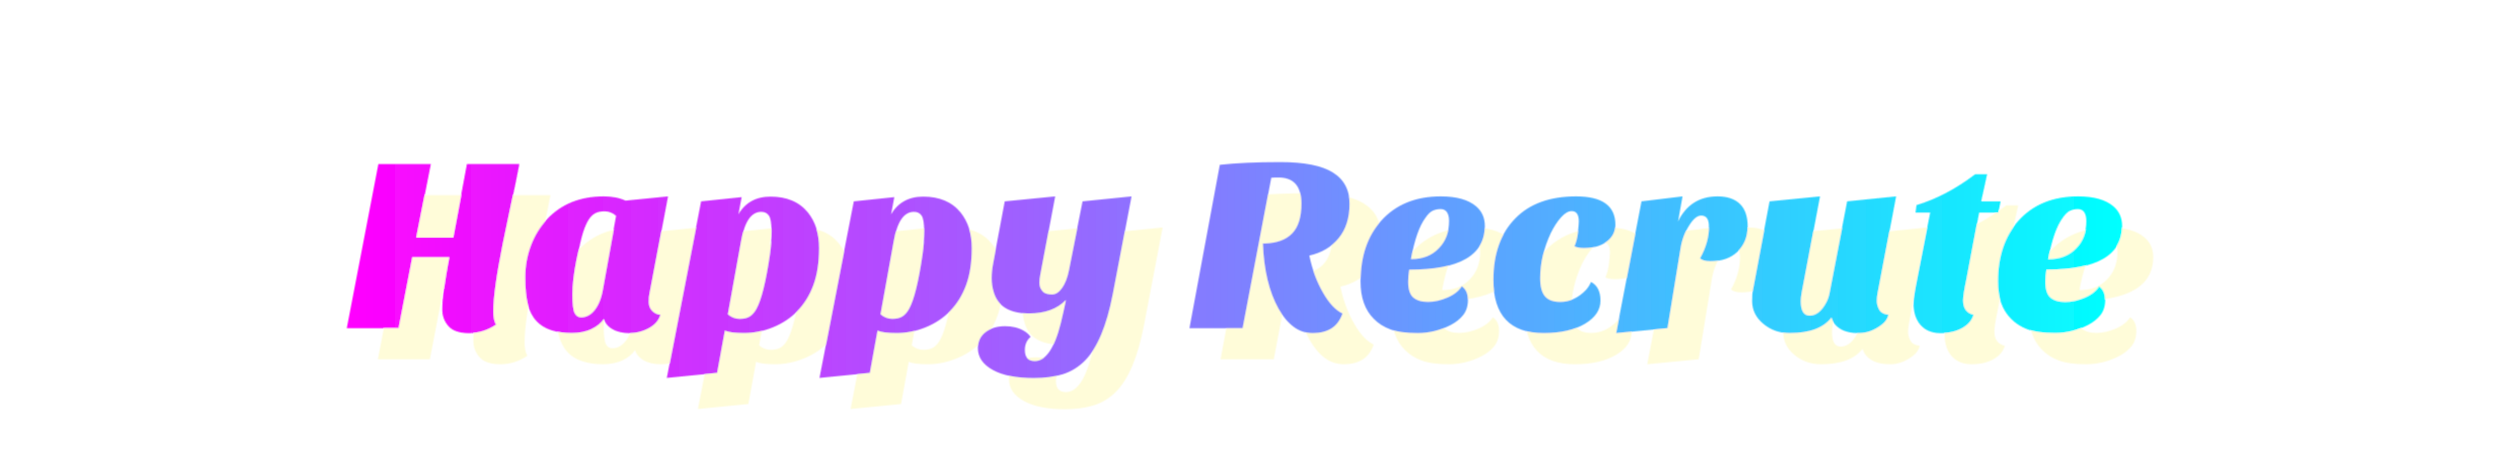
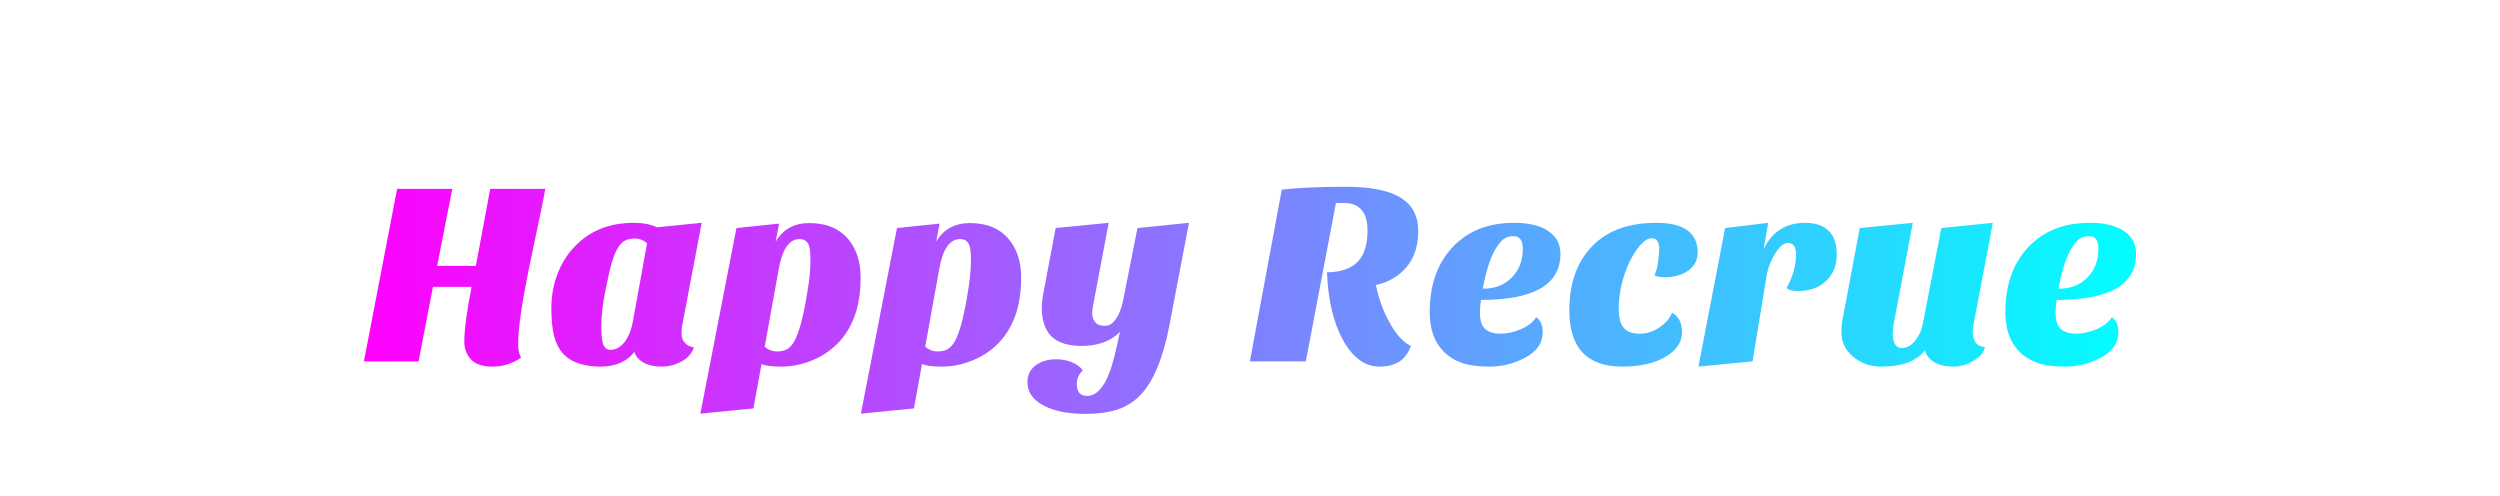
- <svg xmlns="http://www.w3.org/2000/svg" width="643.483px" height="121.333px" viewBox="-71.742 14.333 643.483 121.333" style="background: rgba(0, 0, 0, 0);" preserveAspectRatio="xMidYMid">
+ <svg xmlns="http://www.w3.org/2000/svg" width="612.05px" height="121.333px" viewBox="-56.025 14.333 612.05 121.333" style="background: rgba(0, 0, 0, 0);" preserveAspectRatio="xMidYMid">
  <defs>
-     <linearGradient id="editing-gradow-gradient" x1="0" x2="1" y1="0.5" y2="0.5" gradientUnits="objectBoundingBox">
+     <linearGradient id="editing-gradient-gradient" x1="0" x2="1" y1="0.5" y2="0.5" gradientUnits="objectBoundingBox">
      <stop offset="0" stop-color="#f0f" />
      <stop offset="1" stop-color="#0ff" />
    </linearGradient>
-     <filter id="editing-gradow-filter" x="-100%" y="-100%" width="300%" height="300%">
-       <feFlood flood-color="#fffcd9" result="flood" />
-       <feComposite operator="in" in2="SourceAlpha" in="flood" result="shadow" />
-       <feOffset dx="-4" dy="-4" in="SourceGraphic" result="offset-1" />
-       <feOffset dx="4" dy="4" in="shadow" result="offset-2" />
-       <feMerge>
-         <feMergeNode in="offset-2" />
-         <feMergeNode in="offset-1" />
-       </feMerge>
-     </filter>
  </defs>
-   <g filter="url(#editing-gradow-filter)">
-     <g transform="translate(21.14001, 102.805)">
-       <path d="M24.96-4.80L24.96-4.80L24.96-4.80Q24.96-9.28 26.75-18.24L26.75-18.24L17.28-18.24L13.76 0L0.38 0L8.51-42.24L22.02-42.24L18.30-23.36L27.78-23.36L31.30-42.24L44.80-42.24L44.80-42.24Q43.90-37.50 42.75-32.19L42.75-32.19L40.58-21.76L40.58-21.76Q38.14-9.60 38.14-4.29L38.14-4.29L38.14-4.29Q38.14-2.11 38.85-0.90L38.85-0.90L38.85-0.90Q35.65 1.28 31.90 1.28L31.90 1.28L31.90 1.28Q28.16 1.28 26.56-0.51L26.56-0.51L26.56-0.51Q24.96-2.30 24.96-4.80ZM49.12-1.92L49.12-1.92L49.12-1.92Q47.62-3.58 46.94-6.21L46.94-6.21L46.94-6.21Q46.27-8.83 46.27-13.12L46.27-13.12L46.27-13.12Q46.27-17.41 47.74-21.31L47.74-21.31L47.74-21.31Q49.22-25.22 51.90-28.03L51.90-28.03L51.90-28.03Q57.41-33.92 66.50-33.92L66.50-33.92L66.50-33.92Q69.76-33.92 72.13-32.83L72.13-32.83L83.07-33.92L78.34-8.96L78.34-8.96Q78.14-8.19 78.14-6.78L78.14-6.78L78.14-6.78Q78.14-5.38 79.01-4.48L79.01-4.48L79.01-4.48Q79.87-3.58 81.15-3.46L81.15-3.46L81.15-3.46Q80.51-1.28 78.18 0L78.18 0L78.18 0Q75.84 1.28 73.22 1.28L73.22 1.28L73.22 1.28Q70.59 1.28 68.83 0.29L68.83 0.29L68.83 0.29Q67.07-0.70 66.56-2.37L66.56-2.37L66.56-2.37Q65.54-0.77 63.36 0.26L63.36 0.26L63.36 0.26Q61.18 1.28 58.27 1.28L58.27 1.28L58.27 1.28Q55.36 1.28 52.99 0.51L52.99 0.51L52.99 0.51Q50.62-0.26 49.12-1.92ZM62.62-27.90L62.62-27.90L62.62-27.90Q61.89-26.75 61.25-24.80L61.25-24.80L61.25-24.80Q60.61-22.85 59.55-17.63L59.55-17.63L59.55-17.63Q58.50-12.42 58.50-8.70L58.50-8.70L58.50-8.70Q58.50-4.99 59.07-3.90L59.07-3.90L59.07-3.90Q59.65-2.82 60.67-2.82L60.67-2.82L60.67-2.82Q62.72-2.82 64.22-4.77L64.22-4.77L64.22-4.77Q65.73-6.72 66.30-10.18L66.30-10.18L69.70-28.93L69.70-28.93Q68.35-30.08 66.78-30.08L66.78-30.08L66.78-30.08Q65.22-30.08 64.29-29.57L64.29-29.57L64.29-29.57Q63.36-29.06 62.62-27.90ZM116.35-4.38L116.35-4.38L116.35-4.38Q113.66-1.66 109.98-0.19L109.98-0.19L109.98-0.19Q106.30 1.28 102.66 1.28L102.66 1.28L102.66 1.28Q99.01 1.28 97.73 0.64L97.73 0.64L95.74 11.52L82.75 12.80L91.58-32.64L102.02-33.73L101.18-29.31L101.18-29.31Q103.87-33.86 109.44-33.86L109.44-33.86L109.44-33.86Q115.71-33.86 119.04-29.82L119.04-29.82L119.04-29.82Q121.98-26.18 121.98-20.61L121.98-20.61L121.98-20.61Q121.98-15.04 120.51-11.07L120.51-11.07L120.51-11.07Q119.04-7.10 116.35-4.38ZM101.89-22.34L98.50-3.58L98.50-3.58Q99.84-2.43 101.50-2.43L101.50-2.43L101.50-2.43Q103.17-2.43 104.13-3.07L104.13-3.07L104.13-3.07Q105.09-3.71 105.79-4.99L105.79-4.99L105.79-4.99Q107.71-8.45 109.25-18.94L109.25-18.94L109.25-18.94Q109.70-22.02 109.70-25.02L109.70-25.02L109.70-25.02Q109.70-28.03 109.02-28.99L109.02-28.99L109.02-28.99Q108.35-29.95 107.07-29.95L107.07-29.95L107.07-29.95Q103.17-29.95 101.89-22.34L101.89-22.34ZM155.65-4.38L155.65-4.38L155.65-4.38Q152.96-1.66 149.28-0.19L149.28-0.19L149.28-0.19Q145.60 1.28 141.95 1.28L141.95 1.28L141.95 1.28Q138.30 1.28 137.02 0.64L137.02 0.64L135.04 11.52L122.05 12.80L130.88-32.64L141.31-33.73L140.48-29.31L140.48-29.31Q143.17-33.86 148.74-33.86L148.74-33.86L148.74-33.86Q155.01-33.86 158.34-29.82L158.34-29.82L158.34-29.82Q161.28-26.18 161.28-20.61L161.28-20.61L161.28-20.61Q161.28-15.04 159.81-11.07L159.81-11.07L159.81-11.07Q158.34-7.10 155.65-4.38ZM141.18-22.34L137.79-3.58L137.79-3.58Q139.14-2.43 140.80-2.43L140.80-2.43L140.80-2.43Q142.46-2.43 143.42-3.07L143.42-3.07L143.42-3.07Q144.38-3.71 145.09-4.99L145.09-4.99L145.09-4.99Q147.01-8.45 148.54-18.94L148.54-18.94L148.54-18.94Q148.99-22.02 148.99-25.02L148.99-25.02L148.99-25.02Q148.99-28.03 148.32-28.99L148.32-28.99L148.32-28.99Q147.65-29.95 146.37-29.95L146.37-29.95L146.37-29.95Q142.46-29.95 141.18-22.34L141.18-22.34ZM185.47-7.23L185.47-7.23L185.47-7.23Q182.14-3.78 176.06-3.78L176.06-3.78L176.06-3.78Q168.45-3.78 166.85-9.34L166.85-9.34L166.85-9.34Q166.34-11.01 166.34-12.86L166.34-12.86L166.34-12.86Q166.34-14.72 166.72-16.64L166.72-16.64L169.73-32.64L182.72-33.92L179.20-15.30L179.20-15.30Q179.07-14.46 178.88-13.57L178.88-13.57L178.88-13.57Q178.69-12.67 178.69-11.74L178.69-11.74L178.69-11.74Q178.69-10.82 179.01-10.21L179.01-10.21L179.01-10.21Q179.33-9.60 179.78-9.22L179.78-9.22L179.78-9.22Q180.54-8.70 181.92-8.70L181.92-8.70L181.92-8.70Q183.30-8.70 184.48-10.37L184.48-10.37L184.48-10.37Q185.66-12.03 186.24-14.91L186.24-14.91L189.76-32.64L202.37-33.92L197.57-8.77L197.57-8.77Q195.20 3.52 190.34 8.38L190.34 8.38L190.34 8.38Q187.84 10.88 184.61 11.87L184.61 11.87L184.61 11.87Q181.38 12.86 177.22 12.86L177.22 12.86L177.22 12.86Q170.50 12.86 166.66 10.75L166.66 10.75L166.66 10.75Q162.82 8.64 162.82 5.12L162.82 5.12L162.82 5.12Q162.82 2.50 164.80 0.99L164.80 0.99L164.80 0.99Q166.78-0.51 169.86-0.51L169.86-0.51L169.86-0.51Q172.54-0.51 174.59 0.64L174.59 0.64L174.59 0.64Q175.81 1.34 176.38 2.24L176.38 2.24L176.38 2.24Q174.91 3.52 174.91 5.63L174.91 5.63L174.91 5.63Q174.91 8.45 177.47 8.45L177.47 8.45L177.47 8.45Q181.70 8.45 184.13-1.28L184.13-1.28L184.13-1.28Q184.83-4.16 185.47-7.23ZM230.98 0L217.28 0L225.09-42.05L225.09-42.05Q231.42-42.75 240.67-42.75L240.67-42.75L240.67-42.75Q249.92-42.75 254.21-40.06L254.21-40.06L254.21-40.06Q258.50-37.38 258.50-31.97L258.50-31.97L258.50-31.97Q258.50-26.56 255.71-23.17L255.71-23.17L255.71-23.17Q252.93-19.78 248.13-18.69L248.13-18.69L248.13-18.69Q249.22-13.38 251.71-9.09L251.71-9.09L251.71-9.09Q254.02-5.06 256.70-3.78L256.70-3.78L256.70-3.78Q255.74-1.09 253.79 0.10L253.79 0.10L253.79 0.10Q251.84 1.28 249.06 1.28L249.06 1.28L249.06 1.28Q246.27 1.28 244.10-0.35L244.10-0.35L244.10-0.35Q241.92-1.98 240.19-4.99L240.19-4.99L240.19-4.99Q236.54-11.52 236.16-21.82L236.16-21.82L236.61-21.82L236.61-21.82Q241.34-21.95 243.71-24.42L243.71-24.42L243.71-24.42Q246.08-26.88 246.08-32.06L246.08-32.06L246.08-32.06Q246.08-38.53 240.64-38.78L240.64-38.78L239.23-38.78L239.23-38.78Q238.66-38.78 238.34-38.72L238.34-38.72L230.98 0ZM287.36-10.82L287.36-10.82L287.36-10.82Q288.96-9.73 288.96-7.33L288.96-7.33L288.96-7.33Q288.96-4.93 287.74-3.39L287.74-3.39L287.74-3.39Q286.53-1.86 284.54-0.83L284.54-0.83L284.54-0.83Q280.45 1.28 276.03 1.28L276.03 1.28L276.03 1.28Q271.62 1.28 269.02 0.32L269.02 0.32L269.02 0.32Q266.43-0.64 264.70-2.43L264.70-2.43L264.70-2.43Q261.31-5.82 261.31-12.03L261.31-12.03L261.31-12.03Q261.31-21.70 266.56-27.58L266.56-27.58L266.56-27.58Q272.19-33.92 281.98-33.92L281.98-33.92L281.98-33.92Q288.06-33.92 291.07-31.36L291.07-31.36L291.07-31.36Q293.31-29.44 293.31-26.30L293.31-26.30L293.31-26.30Q293.31-15.04 273.86-15.04L273.86-15.04L273.86-15.04Q273.60-13.38 273.60-11.97L273.60-11.97L273.60-11.97Q273.60-9.02 274.91-7.90L274.91-7.90L274.91-7.90Q276.22-6.78 278.66-6.78L278.66-6.78L278.66-6.78Q281.09-6.78 283.68-7.90L283.68-7.90L283.68-7.90Q286.27-9.02 287.36-10.82ZM274.30-17.79L274.30-17.79L274.30-17.79Q278.85-17.79 281.47-20.61L281.47-20.61L281.47-20.61Q284.10-23.30 284.10-27.58L284.10-27.58L284.10-27.58Q284.10-29.06 283.55-29.86L283.55-29.86L283.55-29.86Q283.01-30.66 281.92-30.66L281.92-30.66L281.92-30.66Q280.83-30.66 279.90-30.24L279.90-30.24L279.90-30.24Q278.98-29.82 278.02-28.42L278.02-28.42L278.02-28.42Q275.65-25.22 274.30-17.79ZM326.91-26.62L326.91-26.62L326.91-26.62Q326.91-23.94 324.67-22.27L324.67-22.27L324.67-22.27Q322.43-20.61 318.78-20.61L318.78-20.61L318.78-20.61Q317.25-20.61 316.35-21.06L316.35-21.06L316.35-21.06Q317.06-22.72 317.28-24.80L317.28-24.80L317.28-24.80Q317.50-26.88 317.50-27.46L317.50-27.46L317.50-27.46Q317.50-30.14 315.65-30.14L315.65-30.14L315.65-30.14Q314.37-30.14 312.93-28.54L312.93-28.54L312.93-28.54Q311.49-26.94 310.27-24.45L310.27-24.45L310.27-24.45Q307.58-18.69 307.58-12.86L307.58-12.86L307.58-12.86Q307.58-9.66 308.80-8.22L308.80-8.22L308.80-8.22Q310.02-6.78 312.70-6.78L312.70-6.78L312.70-6.78Q316.42-6.78 319.36-9.86L319.36-9.86L319.36-9.86Q320.19-10.82 320.64-11.90L320.64-11.90L320.64-11.90Q323.07-10.62 323.07-7.10L323.07-7.10L323.07-7.10Q323.07-3.52 319.10-1.15L319.10-1.15L319.10-1.15Q315.01 1.28 308.48 1.28L308.48 1.28L308.48 1.28Q295.49 1.28 295.49-12.48L295.49-12.48L295.49-12.48Q295.49-22.53 301.18-28.29L301.18-28.29L301.18-28.29Q306.69-33.92 316.80-33.92L316.80-33.92L316.80-33.92Q326.91-33.92 326.91-26.62ZM348.67-17.98L348.67-17.98L348.67-17.98Q350.98-22.08 350.98-26.24L350.98-26.24L350.98-26.24Q350.98-28.99 348.99-28.99L348.99-28.99L348.99-28.99Q347.46-28.99 345.86-26.37L345.86-26.37L345.86-26.37Q344.19-23.74 343.68-20.35L343.68-20.35L340.35 0L327.10 1.28L333.63-32.64L344.19-33.92L343.04-27.46L343.04-27.46Q346.18-33.92 353.22-33.92L353.22-33.92L353.22-33.92Q356.93-33.92 358.94-32L358.94-32L358.94-32Q360.96-30.08 360.96-26.14L360.96-26.14L360.96-26.14Q360.96-22.21 358.37-19.71L358.37-19.71L358.37-19.71Q355.78-17.22 351.36-17.22L351.36-17.22L351.36-17.22Q349.44-17.22 348.67-17.98ZM382.53-2.69L382.53-2.69L382.53-2.69Q379.46 1.28 371.84 1.28L371.84 1.28L371.84 1.28Q367.87 1.28 364.99-1.12L364.99-1.12L364.99-1.12Q362.11-3.52 362.11-6.98L362.11-6.98L362.11-6.98Q362.11-8.90 362.30-9.86L362.30-9.86L366.59-32.64L379.58-33.92L374.91-9.22L374.91-9.22Q374.66-7.81 374.66-6.98L374.66-6.98L374.66-6.98Q374.66-3.26 376.90-3.26L376.90-3.26L376.90-3.26Q379.39-3.26 381.18-6.66L381.18-6.66L381.18-6.66Q381.76-7.74 382.02-9.15L382.02-9.15L386.56-32.64L399.17-33.92L394.43-8.96L394.43-8.96Q394.24-8 394.24-6.98L394.24-6.98L394.24-6.98Q394.24-5.95 394.82-4.83L394.82-4.83L394.82-4.83Q395.39-3.71 397.25-3.46L397.25-3.46L397.25-3.46Q396.86-1.92 395.52-0.90L395.52-0.90L395.52-0.90Q392.70 1.28 389.66 1.28L389.66 1.28L389.66 1.28Q386.62 1.28 384.83 0.19L384.83 0.19L384.83 0.19Q383.04-0.90 382.53-2.69ZM403.65-6.40L403.65-6.40L403.65-6.40Q403.65-8.13 404.54-12.48L404.54-12.48L407.94-29.76L404.16-29.76L404.42-31.68L404.42-31.68Q412.10-33.98 419.52-39.62L419.52-39.62L422.59-39.62L421.06-32.64L426.05-32.64L425.47-29.76L420.54-29.76L417.28-12.48L417.28-12.48Q416.45-8.51 416.45-7.17L416.45-7.17L416.45-7.17Q416.45-4.10 419.14-3.46L419.14-3.46L419.14-3.46Q418.50-1.28 416.19 0L416.19 0L416.19 0Q413.89 1.28 410.62 1.28L410.62 1.28L410.62 1.28Q407.36 1.28 405.50-0.77L405.50-0.77L405.50-0.77Q403.65-2.82 403.65-6.40ZM451.39-10.82L451.39-10.82L451.39-10.82Q452.99-9.73 452.99-7.33L452.99-7.33L452.99-7.33Q452.99-4.93 451.78-3.39L451.78-3.39L451.78-3.39Q450.56-1.86 448.58-0.83L448.58-0.83L448.58-0.83Q444.48 1.28 440.06 1.28L440.06 1.28L440.06 1.28Q435.65 1.28 433.06 0.32L433.06 0.32L433.06 0.32Q430.46-0.64 428.74-2.43L428.74-2.43L428.74-2.43Q425.34-5.82 425.34-12.03L425.34-12.03L425.34-12.03Q425.34-21.70 430.59-27.58L430.59-27.58L430.59-27.58Q436.22-33.92 446.02-33.92L446.02-33.92L446.02-33.92Q452.10-33.92 455.10-31.36L455.10-31.36L455.10-31.36Q457.34-29.44 457.34-26.30L457.34-26.30L457.34-26.30Q457.34-15.04 437.89-15.04L437.89-15.04L437.89-15.04Q437.63-13.38 437.63-11.97L437.63-11.97L437.63-11.97Q437.63-9.02 438.94-7.90L438.94-7.90L438.94-7.90Q440.26-6.78 442.69-6.78L442.69-6.78L442.69-6.78Q445.12-6.78 447.71-7.90L447.71-7.90L447.71-7.90Q450.30-9.02 451.39-10.82ZM438.34-17.79L438.34-17.79L438.34-17.79Q442.88-17.79 445.50-20.61L445.50-20.61L445.50-20.61Q448.13-23.30 448.13-27.58L448.13-27.58L448.13-27.58Q448.13-29.06 447.58-29.86L447.58-29.86L447.58-29.86Q447.04-30.66 445.95-30.66L445.95-30.66L445.95-30.66Q444.86-30.66 443.94-30.24L443.94-30.24L443.94-30.24Q443.01-29.82 442.05-28.42L442.05-28.42L442.05-28.42Q439.68-25.22 438.34-17.79Z" fill="url(#editing-gradow-gradient)" />
+   <g>
+     <g transform="translate(32.69002, 102.805)">
+       <path d="M24.96-4.80L24.96-4.80L24.96-4.80Q24.96-9.28 26.75-18.24L26.75-18.24L17.28-18.24L13.76 0L0.38 0L8.51-42.24L22.02-42.24L18.30-23.36L27.78-23.36L31.30-42.24L44.80-42.24L44.80-42.24Q43.90-37.50 42.75-32.19L42.75-32.19L40.58-21.76L40.58-21.76Q38.14-9.60 38.14-4.29L38.14-4.29L38.14-4.29Q38.14-2.11 38.85-0.90L38.85-0.90L38.85-0.90Q35.65 1.28 31.90 1.28L31.90 1.28L31.90 1.28Q28.16 1.28 26.56-0.51L26.56-0.51L26.56-0.51Q24.96-2.30 24.96-4.80ZM49.12-1.92L49.12-1.92L49.12-1.92Q47.62-3.58 46.94-6.21L46.94-6.21L46.94-6.21Q46.27-8.83 46.27-13.12L46.27-13.12L46.27-13.12Q46.27-17.41 47.74-21.31L47.74-21.31L47.74-21.31Q49.22-25.22 51.90-28.03L51.90-28.03L51.90-28.03Q57.41-33.92 66.50-33.92L66.50-33.92L66.50-33.92Q69.76-33.92 72.13-32.83L72.13-32.83L83.07-33.92L78.34-8.96L78.34-8.96Q78.14-8.19 78.14-6.78L78.14-6.78L78.14-6.78Q78.14-5.38 79.01-4.48L79.01-4.48L79.01-4.48Q79.87-3.58 81.15-3.46L81.15-3.46L81.15-3.46Q80.51-1.28 78.18 0L78.18 0L78.18 0Q75.84 1.28 73.22 1.28L73.22 1.28L73.22 1.28Q70.59 1.28 68.83 0.29L68.83 0.29L68.83 0.29Q67.07-0.70 66.56-2.37L66.56-2.37L66.56-2.37Q65.54-0.77 63.36 0.26L63.36 0.26L63.36 0.26Q61.18 1.28 58.27 1.28L58.27 1.28L58.27 1.28Q55.36 1.28 52.99 0.51L52.99 0.51L52.99 0.51Q50.62-0.26 49.12-1.92ZM62.62-27.90L62.62-27.90L62.62-27.90Q61.89-26.75 61.25-24.80L61.25-24.80L61.25-24.80Q60.61-22.85 59.55-17.63L59.55-17.63L59.55-17.63Q58.50-12.42 58.50-8.70L58.50-8.70L58.50-8.70Q58.50-4.99 59.07-3.90L59.07-3.90L59.07-3.90Q59.65-2.82 60.67-2.82L60.67-2.82L60.67-2.82Q62.72-2.82 64.22-4.77L64.22-4.77L64.22-4.77Q65.73-6.72 66.30-10.18L66.30-10.18L69.70-28.93L69.70-28.93Q68.35-30.08 66.78-30.08L66.78-30.08L66.78-30.08Q65.22-30.08 64.29-29.57L64.29-29.57L64.29-29.57Q63.36-29.06 62.62-27.90ZM116.35-4.38L116.35-4.38L116.35-4.38Q113.66-1.66 109.98-0.19L109.98-0.19L109.98-0.19Q106.30 1.28 102.66 1.28L102.66 1.28L102.66 1.28Q99.01 1.28 97.73 0.64L97.73 0.64L95.74 11.52L82.75 12.80L91.58-32.64L102.02-33.73L101.18-29.31L101.18-29.31Q103.87-33.86 109.44-33.86L109.44-33.86L109.44-33.86Q115.71-33.86 119.04-29.82L119.04-29.82L119.04-29.82Q121.98-26.18 121.98-20.61L121.98-20.61L121.98-20.61Q121.98-15.04 120.51-11.07L120.51-11.07L120.51-11.07Q119.04-7.10 116.35-4.38ZM101.89-22.34L98.50-3.58L98.50-3.58Q99.84-2.43 101.50-2.43L101.50-2.43L101.50-2.43Q103.17-2.43 104.13-3.07L104.13-3.07L104.13-3.07Q105.09-3.71 105.79-4.99L105.79-4.99L105.79-4.99Q107.71-8.45 109.25-18.94L109.25-18.94L109.25-18.94Q109.70-22.02 109.70-25.02L109.70-25.02L109.70-25.02Q109.70-28.03 109.02-28.99L109.02-28.99L109.02-28.99Q108.35-29.95 107.07-29.95L107.07-29.95L107.07-29.95Q103.17-29.95 101.89-22.34L101.89-22.34ZM155.65-4.38L155.65-4.38L155.65-4.38Q152.96-1.66 149.28-0.19L149.28-0.19L149.28-0.19Q145.60 1.28 141.95 1.28L141.95 1.28L141.95 1.28Q138.30 1.28 137.02 0.64L137.02 0.64L135.04 11.52L122.05 12.80L130.88-32.64L141.31-33.73L140.48-29.31L140.48-29.31Q143.17-33.86 148.74-33.86L148.74-33.86L148.74-33.86Q155.01-33.86 158.34-29.82L158.34-29.82L158.34-29.82Q161.28-26.18 161.28-20.61L161.28-20.61L161.28-20.61Q161.28-15.04 159.81-11.07L159.81-11.07L159.81-11.07Q158.34-7.10 155.65-4.38ZM141.18-22.34L137.79-3.58L137.79-3.58Q139.14-2.43 140.80-2.43L140.80-2.43L140.80-2.43Q142.46-2.43 143.42-3.07L143.42-3.07L143.42-3.07Q144.38-3.71 145.09-4.99L145.09-4.99L145.09-4.99Q147.01-8.45 148.54-18.94L148.54-18.94L148.54-18.94Q148.99-22.02 148.99-25.02L148.99-25.02L148.99-25.02Q148.99-28.03 148.32-28.99L148.32-28.99L148.32-28.99Q147.65-29.95 146.37-29.95L146.37-29.95L146.37-29.95Q142.46-29.95 141.18-22.34L141.18-22.34ZM185.47-7.23L185.47-7.23L185.47-7.23Q182.14-3.78 176.06-3.78L176.06-3.78L176.06-3.78Q168.45-3.78 166.85-9.34L166.85-9.34L166.85-9.34Q166.34-11.01 166.34-12.86L166.34-12.86L166.34-12.86Q166.34-14.72 166.72-16.64L166.72-16.64L169.73-32.64L182.72-33.92L179.20-15.30L179.20-15.30Q179.07-14.46 178.88-13.57L178.88-13.57L178.88-13.57Q178.69-12.67 178.69-11.74L178.69-11.74L178.69-11.74Q178.69-10.82 179.01-10.21L179.01-10.21L179.01-10.21Q179.33-9.60 179.78-9.22L179.78-9.22L179.78-9.22Q180.54-8.70 181.92-8.70L181.92-8.70L181.92-8.70Q183.30-8.70 184.48-10.37L184.48-10.37L184.48-10.37Q185.66-12.03 186.24-14.91L186.24-14.91L189.76-32.64L202.37-33.92L197.57-8.77L197.57-8.77Q195.20 3.52 190.34 8.38L190.34 8.38L190.34 8.38Q187.84 10.88 184.61 11.87L184.61 11.87L184.61 11.87Q181.38 12.86 177.22 12.86L177.22 12.86L177.22 12.86Q170.50 12.86 166.66 10.75L166.66 10.75L166.66 10.75Q162.82 8.64 162.82 5.12L162.82 5.12L162.82 5.12Q162.82 2.50 164.80 0.99L164.80 0.99L164.80 0.99Q166.78-0.51 169.86-0.51L169.86-0.51L169.86-0.51Q172.54-0.51 174.59 0.64L174.59 0.64L174.59 0.64Q175.81 1.34 176.38 2.24L176.38 2.24L176.38 2.24Q174.91 3.52 174.91 5.63L174.91 5.63L174.91 5.63Q174.91 8.45 177.47 8.45L177.47 8.45L177.47 8.45Q181.70 8.45 184.13-1.28L184.13-1.28L184.13-1.28Q184.83-4.16 185.47-7.23ZM230.98 0L217.28 0L225.09-42.05L225.09-42.05Q231.42-42.75 240.67-42.75L240.67-42.75L240.67-42.75Q249.92-42.75 254.21-40.06L254.21-40.06L254.21-40.06Q258.50-37.38 258.50-31.97L258.50-31.97L258.50-31.97Q258.50-26.56 255.71-23.17L255.71-23.17L255.71-23.17Q252.93-19.78 248.13-18.69L248.13-18.69L248.13-18.69Q249.22-13.38 251.71-9.09L251.71-9.09L251.71-9.09Q254.02-5.06 256.70-3.78L256.70-3.78L256.70-3.78Q255.74-1.09 253.79 0.10L253.79 0.10L253.79 0.10Q251.84 1.28 249.06 1.28L249.06 1.28L249.06 1.28Q246.27 1.28 244.10-0.35L244.10-0.35L244.10-0.35Q241.92-1.98 240.19-4.99L240.19-4.99L240.19-4.99Q236.54-11.52 236.16-21.82L236.16-21.82L236.61-21.82L236.61-21.82Q241.34-21.95 243.71-24.42L243.71-24.42L243.71-24.42Q246.08-26.88 246.08-32.06L246.08-32.06L246.08-32.06Q246.08-38.53 240.64-38.78L240.64-38.78L239.23-38.78L239.23-38.78Q238.66-38.78 238.34-38.72L238.34-38.72L230.98 0ZM287.36-10.82L287.36-10.82L287.36-10.82Q288.96-9.73 288.96-7.33L288.96-7.33L288.96-7.33Q288.96-4.93 287.74-3.39L287.74-3.39L287.74-3.39Q286.53-1.86 284.54-0.83L284.54-0.83L284.54-0.83Q280.45 1.28 276.03 1.28L276.03 1.28L276.03 1.28Q271.62 1.28 269.02 0.32L269.02 0.32L269.02 0.32Q266.43-0.64 264.70-2.43L264.70-2.43L264.70-2.43Q261.31-5.82 261.31-12.03L261.31-12.03L261.31-12.03Q261.31-21.70 266.56-27.58L266.56-27.58L266.56-27.58Q272.19-33.92 281.98-33.92L281.98-33.92L281.98-33.92Q288.06-33.92 291.07-31.36L291.07-31.36L291.07-31.36Q293.31-29.44 293.31-26.30L293.31-26.30L293.31-26.30Q293.31-15.04 273.86-15.04L273.86-15.04L273.86-15.04Q273.60-13.38 273.60-11.97L273.60-11.97L273.60-11.97Q273.60-9.02 274.91-7.90L274.91-7.90L274.91-7.90Q276.22-6.78 278.66-6.78L278.66-6.78L278.66-6.78Q281.09-6.78 283.68-7.90L283.68-7.90L283.68-7.90Q286.27-9.02 287.36-10.82ZM274.30-17.79L274.30-17.79L274.30-17.79Q278.85-17.79 281.47-20.61L281.47-20.61L281.47-20.61Q284.10-23.30 284.10-27.58L284.10-27.58L284.10-27.58Q284.10-29.06 283.55-29.86L283.55-29.86L283.55-29.86Q283.01-30.66 281.92-30.66L281.92-30.66L281.92-30.66Q280.83-30.66 279.90-30.24L279.90-30.24L279.90-30.24Q278.98-29.82 278.02-28.42L278.02-28.42L278.02-28.42Q275.65-25.22 274.30-17.79ZM326.91-26.62L326.91-26.62L326.91-26.62Q326.91-23.94 324.67-22.27L324.67-22.27L324.67-22.27Q322.43-20.61 318.78-20.61L318.78-20.61L318.78-20.61Q317.25-20.61 316.35-21.06L316.35-21.06L316.35-21.06Q317.06-22.72 317.28-24.80L317.28-24.80L317.28-24.80Q317.50-26.88 317.50-27.46L317.50-27.46L317.50-27.46Q317.50-30.14 315.65-30.14L315.65-30.14L315.65-30.14Q314.37-30.14 312.93-28.54L312.93-28.54L312.93-28.54Q311.49-26.94 310.27-24.45L310.27-24.45L310.27-24.45Q307.58-18.69 307.58-12.86L307.58-12.86L307.58-12.86Q307.58-9.66 308.80-8.22L308.80-8.22L308.80-8.22Q310.02-6.78 312.70-6.78L312.70-6.78L312.70-6.78Q316.42-6.78 319.36-9.86L319.36-9.86L319.36-9.86Q320.19-10.82 320.64-11.90L320.64-11.90L320.64-11.90Q323.07-10.62 323.07-7.10L323.07-7.10L323.07-7.10Q323.07-3.52 319.10-1.15L319.10-1.15L319.10-1.15Q315.01 1.28 308.48 1.28L308.48 1.28L308.48 1.28Q295.49 1.28 295.49-12.48L295.49-12.48L295.49-12.48Q295.49-22.53 301.18-28.29L301.18-28.29L301.18-28.29Q306.69-33.92 316.80-33.92L316.80-33.92L316.80-33.92Q326.91-33.92 326.91-26.62ZM348.67-17.98L348.67-17.98L348.67-17.98Q350.98-22.08 350.98-26.24L350.98-26.24L350.98-26.24Q350.98-28.99 348.99-28.99L348.99-28.99L348.99-28.99Q347.46-28.99 345.86-26.37L345.86-26.37L345.86-26.37Q344.19-23.74 343.68-20.35L343.68-20.35L340.35 0L327.10 1.28L333.63-32.64L344.19-33.92L343.04-27.46L343.04-27.46Q346.18-33.92 353.22-33.92L353.22-33.92L353.22-33.92Q356.93-33.92 358.94-32L358.94-32L358.94-32Q360.96-30.08 360.96-26.14L360.96-26.14L360.96-26.14Q360.96-22.21 358.37-19.71L358.37-19.71L358.37-19.71Q355.78-17.22 351.36-17.22L351.36-17.22L351.36-17.22Q349.44-17.22 348.67-17.98ZM382.53-2.69L382.53-2.69L382.53-2.69Q379.46 1.28 371.84 1.28L371.84 1.28L371.84 1.28Q367.87 1.28 364.99-1.12L364.99-1.12L364.99-1.12Q362.11-3.52 362.11-6.98L362.11-6.98L362.11-6.98Q362.11-8.90 362.30-9.86L362.30-9.86L366.59-32.64L379.58-33.92L374.91-9.22L374.91-9.22Q374.66-7.81 374.66-6.98L374.66-6.98L374.66-6.98Q374.66-3.26 376.90-3.26L376.90-3.26L376.90-3.26Q379.39-3.26 381.18-6.66L381.18-6.66L381.18-6.66Q381.76-7.74 382.02-9.15L382.02-9.15L386.56-32.64L399.17-33.92L394.43-8.96L394.43-8.96Q394.24-8 394.24-6.98L394.24-6.98L394.24-6.98Q394.24-5.95 394.82-4.83L394.82-4.83L394.82-4.83Q395.39-3.71 397.25-3.46L397.25-3.46L397.25-3.46Q396.86-1.92 395.52-0.90L395.52-0.90L395.52-0.90Q392.70 1.28 389.66 1.28L389.66 1.28L389.66 1.28Q386.62 1.28 384.83 0.19L384.83 0.19L384.83 0.19Q383.04-0.90 382.53-2.69ZM428.29-10.82L428.29-10.82L428.29-10.82Q429.89-9.73 429.89-7.33L429.89-7.33L429.89-7.33Q429.89-4.93 428.67-3.39L428.67-3.39L428.67-3.39Q427.46-1.86 425.47-0.83L425.47-0.83L425.47-0.83Q421.38 1.28 416.96 1.28L416.96 1.28L416.96 1.28Q412.54 1.28 409.95 0.32L409.95 0.32L409.95 0.32Q407.36-0.64 405.63-2.43L405.63-2.43L405.63-2.43Q402.24-5.82 402.24-12.03L402.24-12.03L402.24-12.03Q402.24-21.70 407.49-27.58L407.49-27.58L407.49-27.58Q413.12-33.92 422.91-33.92L422.91-33.92L422.91-33.92Q428.99-33.92 432-31.36L432-31.36L432-31.36Q434.24-29.44 434.24-26.30L434.24-26.30L434.24-26.30Q434.24-15.04 414.78-15.04L414.78-15.04L414.78-15.04Q414.53-13.38 414.53-11.97L414.53-11.97L414.53-11.97Q414.53-9.02 415.84-7.90L415.84-7.90L415.84-7.90Q417.15-6.78 419.58-6.78L419.58-6.78L419.58-6.78Q422.02-6.78 424.61-7.90L424.61-7.90L424.61-7.90Q427.20-9.02 428.29-10.82ZM415.23-17.79L415.23-17.79L415.23-17.79Q419.78-17.79 422.40-20.61L422.40-20.61L422.40-20.61Q425.02-23.30 425.02-27.58L425.02-27.58L425.02-27.58Q425.02-29.06 424.48-29.86L424.48-29.86L424.48-29.86Q423.94-30.66 422.85-30.66L422.85-30.66L422.85-30.66Q421.76-30.66 420.83-30.24L420.83-30.24L420.83-30.24Q419.90-29.82 418.94-28.42L418.94-28.42L418.94-28.42Q416.58-25.22 415.23-17.79Z" fill="url(#editing-gradient-gradient)" />
    </g>
  </g>
  <style>text {
  font-size: 64px;
  font-family: Arial Black;
  dominant-baseline: central;
  text-anchor: middle;
}</style>
</svg>
